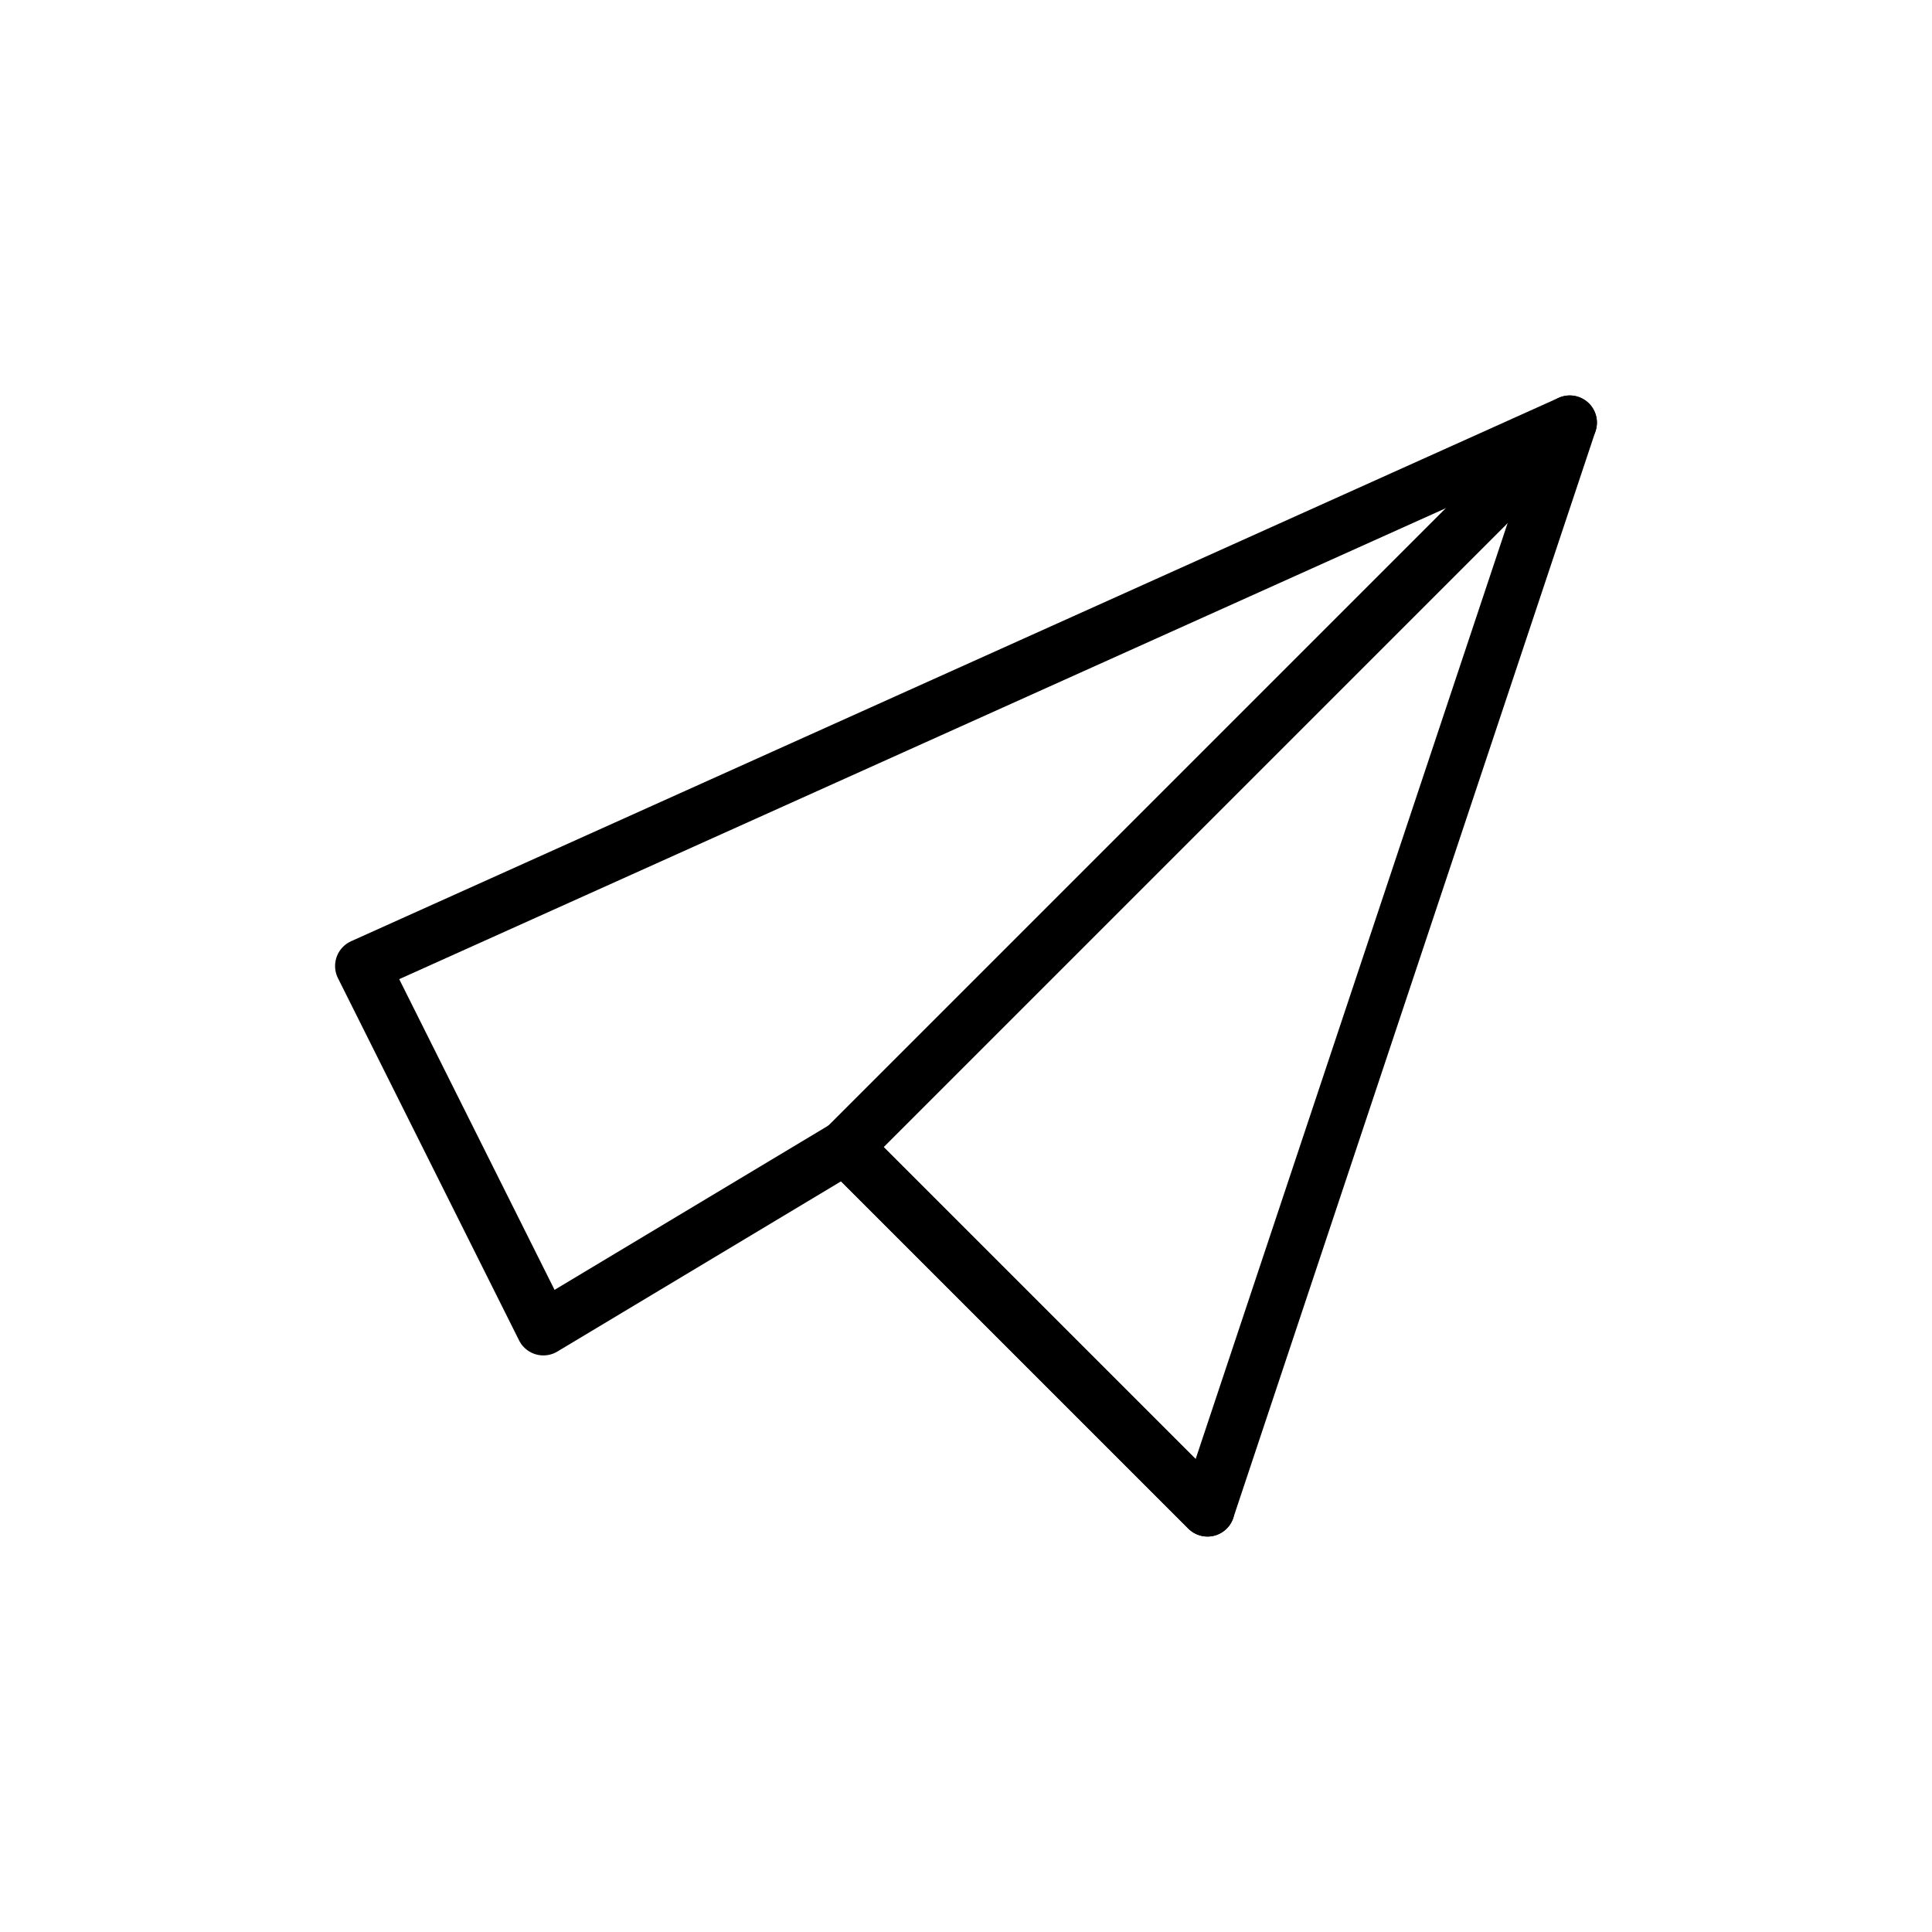
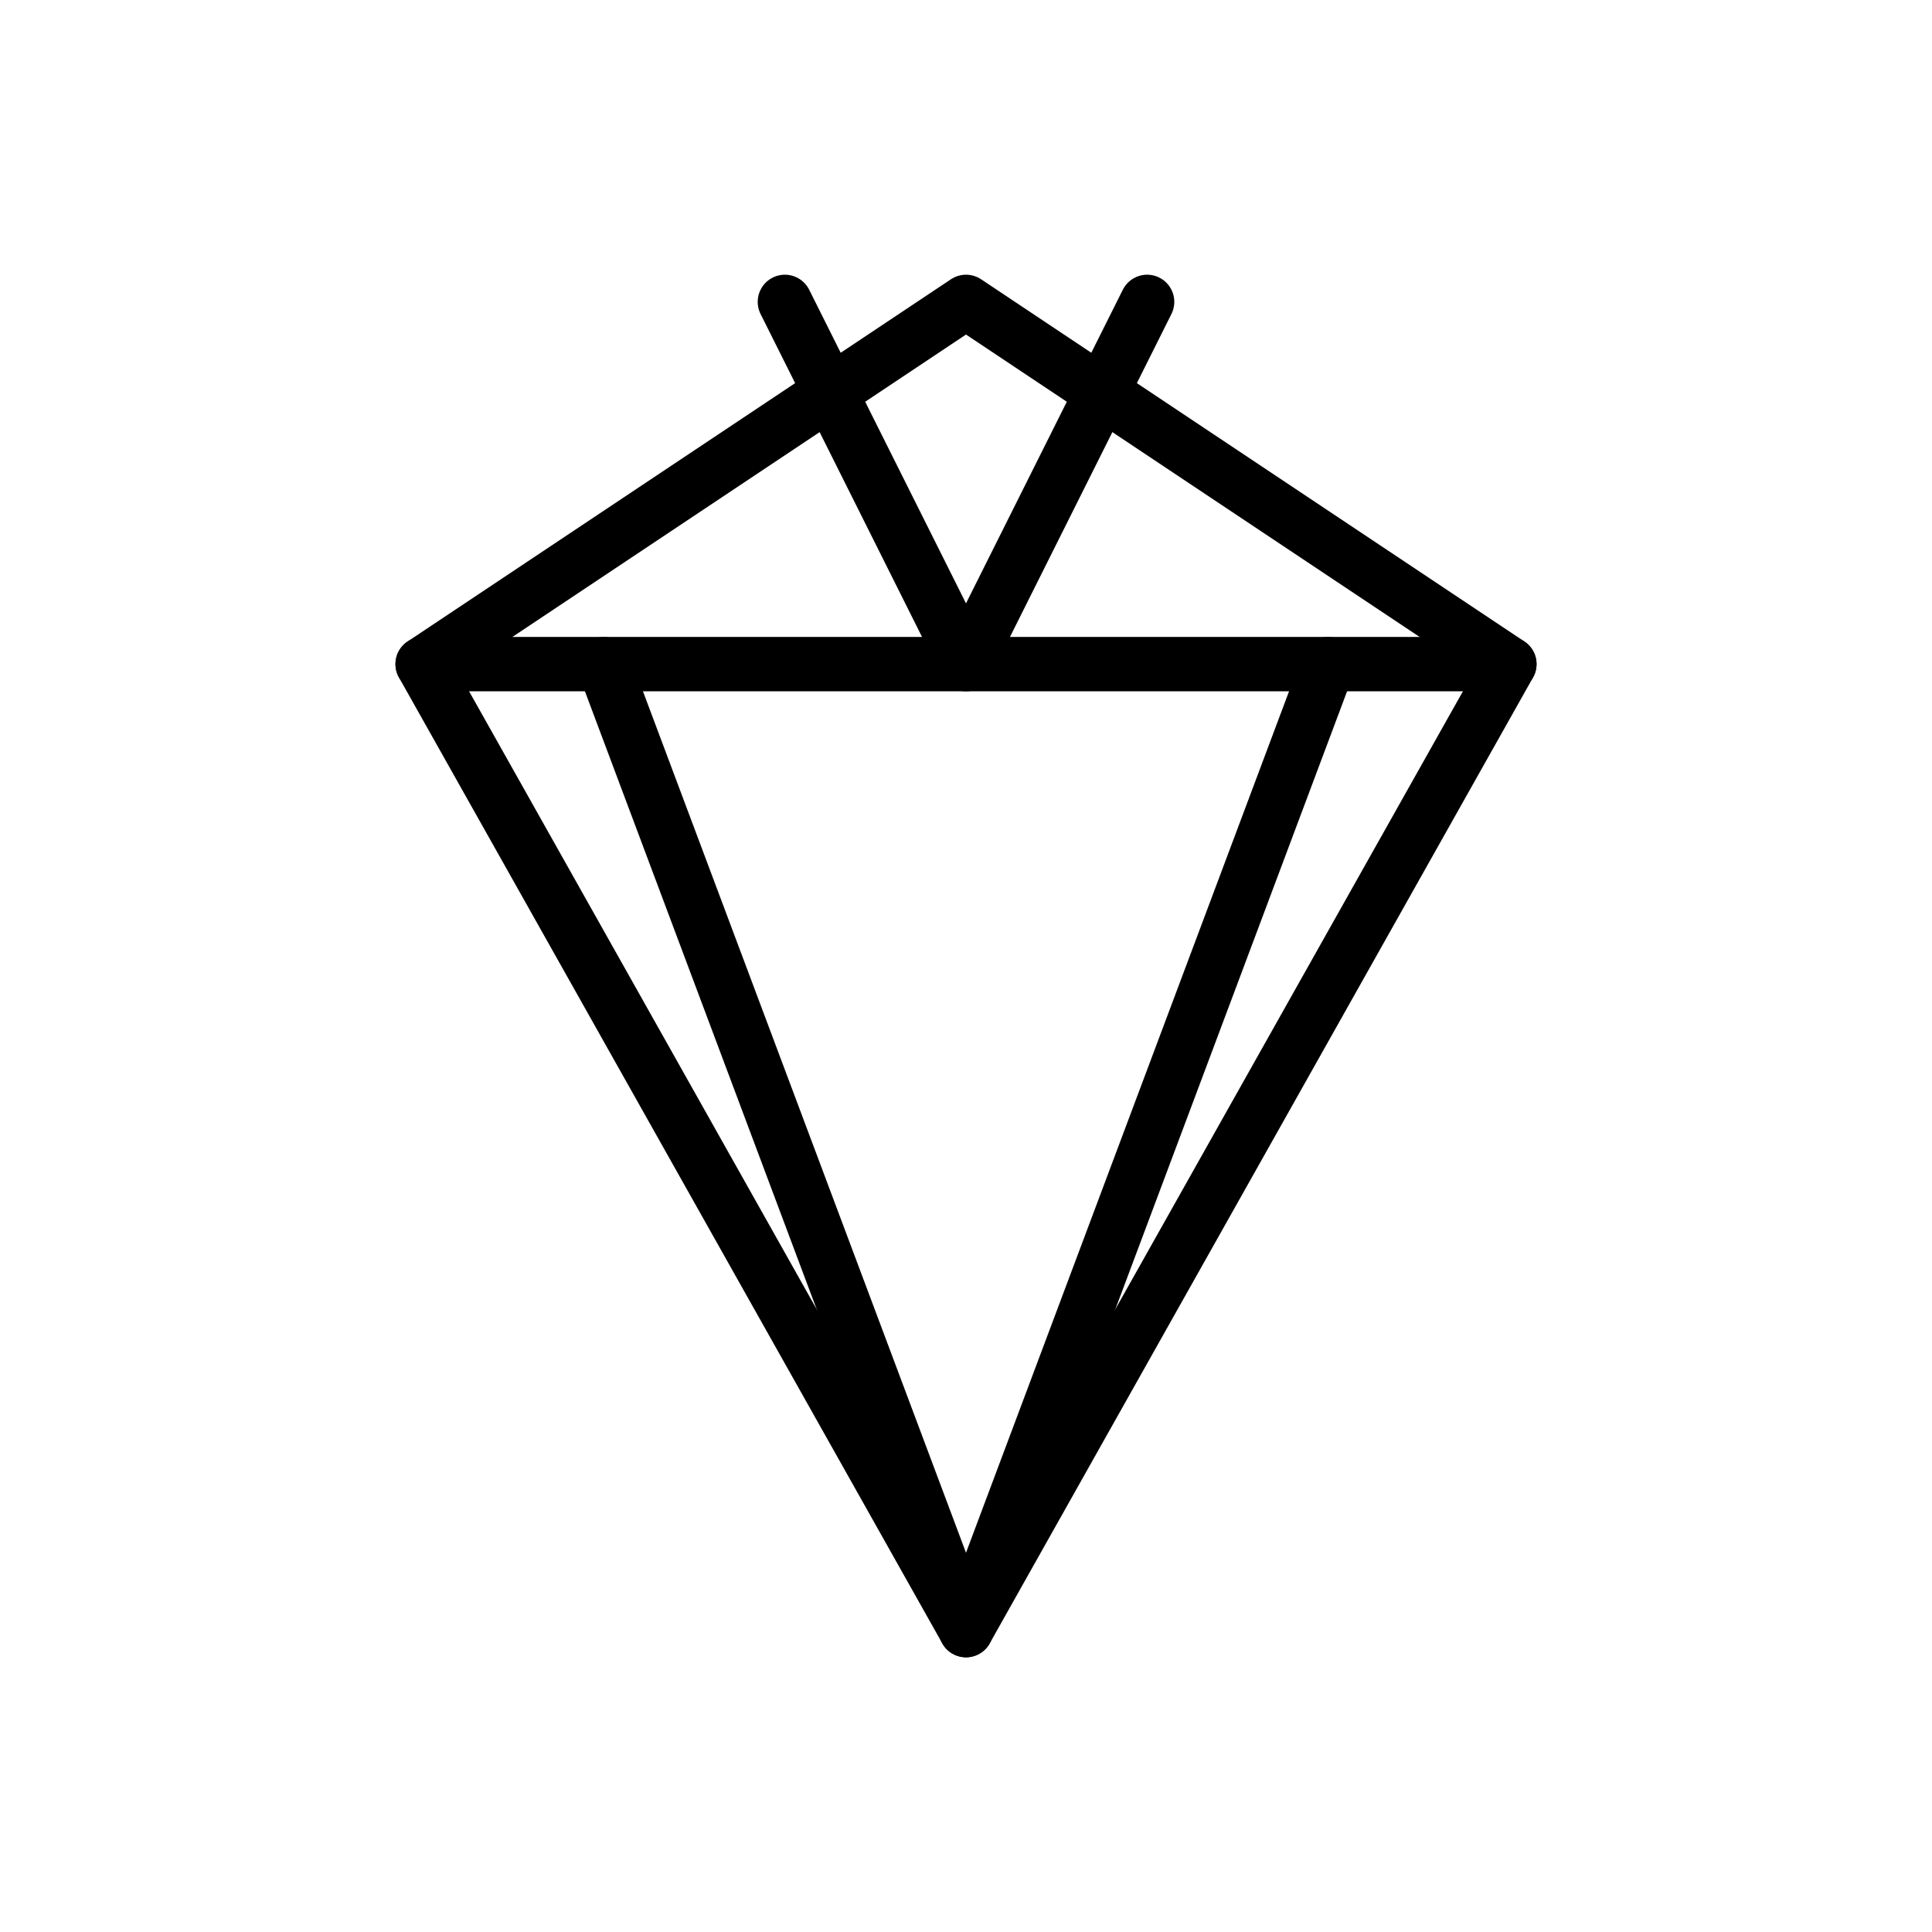
<svg xmlns="http://www.w3.org/2000/svg" viewBox="0 0 64 64" fill="none" stroke="currentColor" stroke-width="1.8" stroke-linecap="round" stroke-linejoin="round">
-   <path d="M12 32 L52 14 L40 50 L28 38 L18 44 Z" />
-   <path d="M52 14 L28 38" />
-   <path d="M28 38 L40 50" />
+   <path d="M32 10 L50 22 L32 54 L14 22 Z" />
+   <path d="M14 22 H50" />
+   <path d="M20 22 L32 54 L44 22" />
+   <path d="M26 10 L32 22 L38 10" />
</svg>
